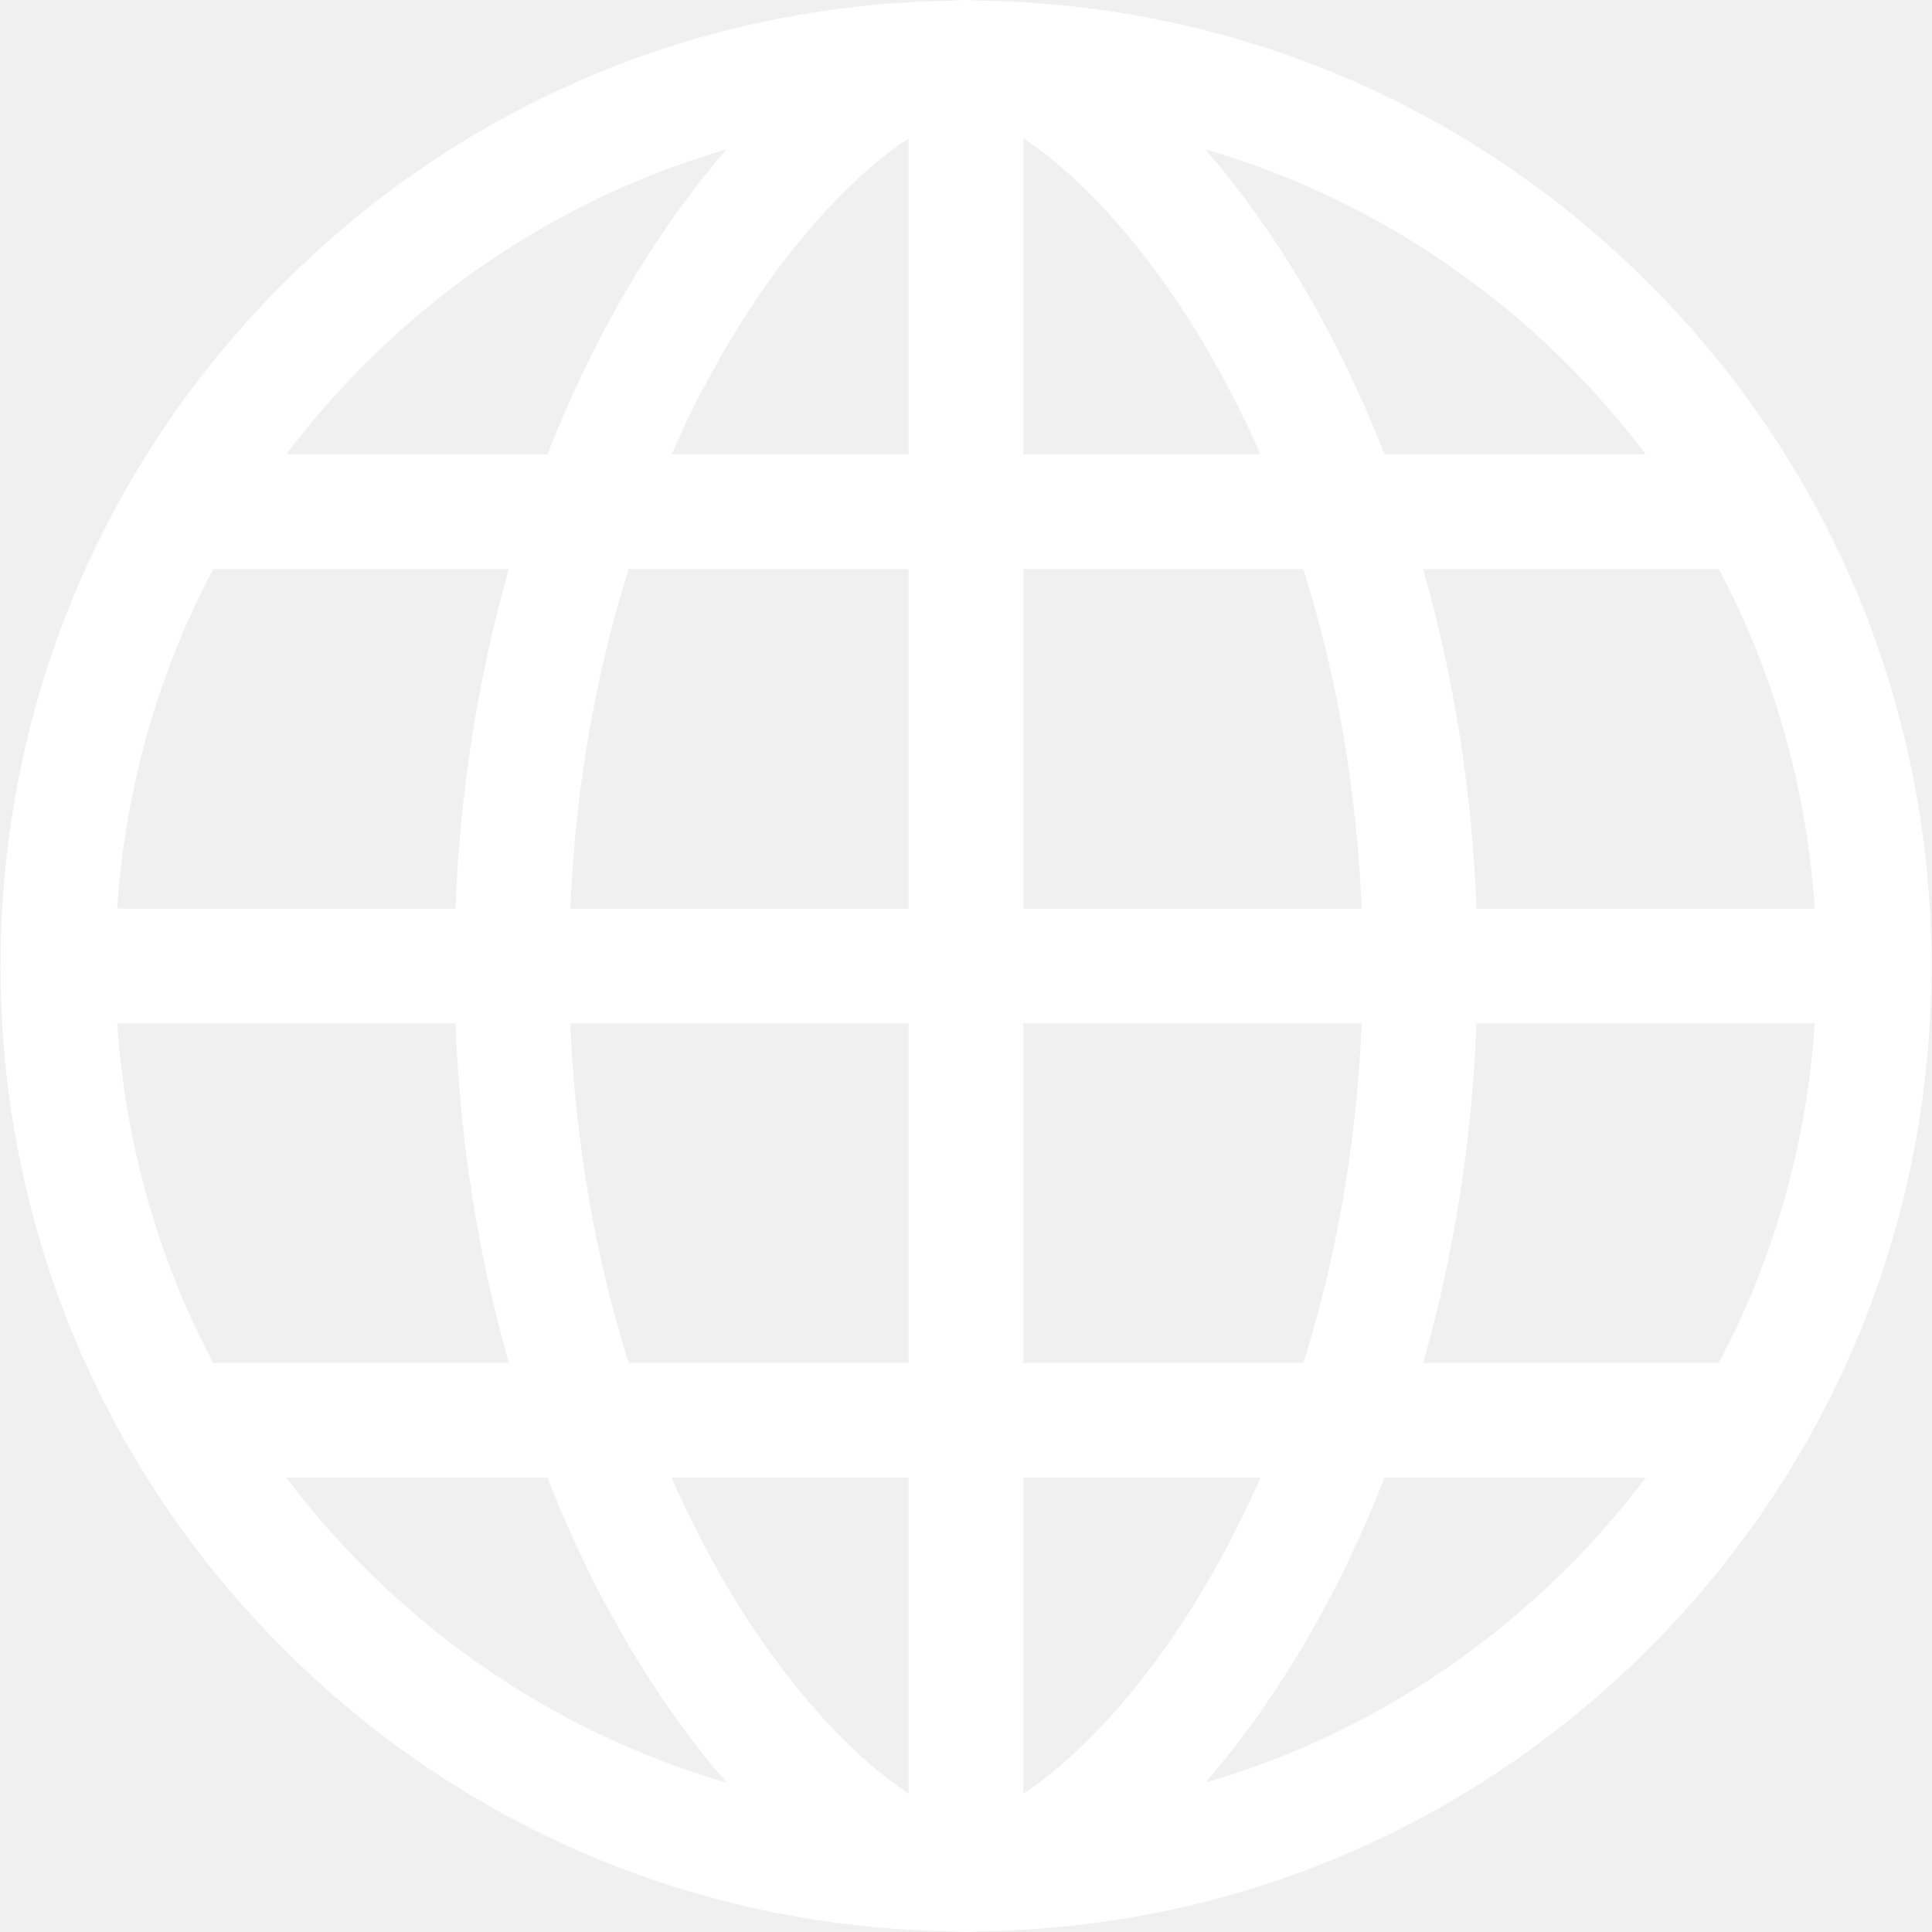
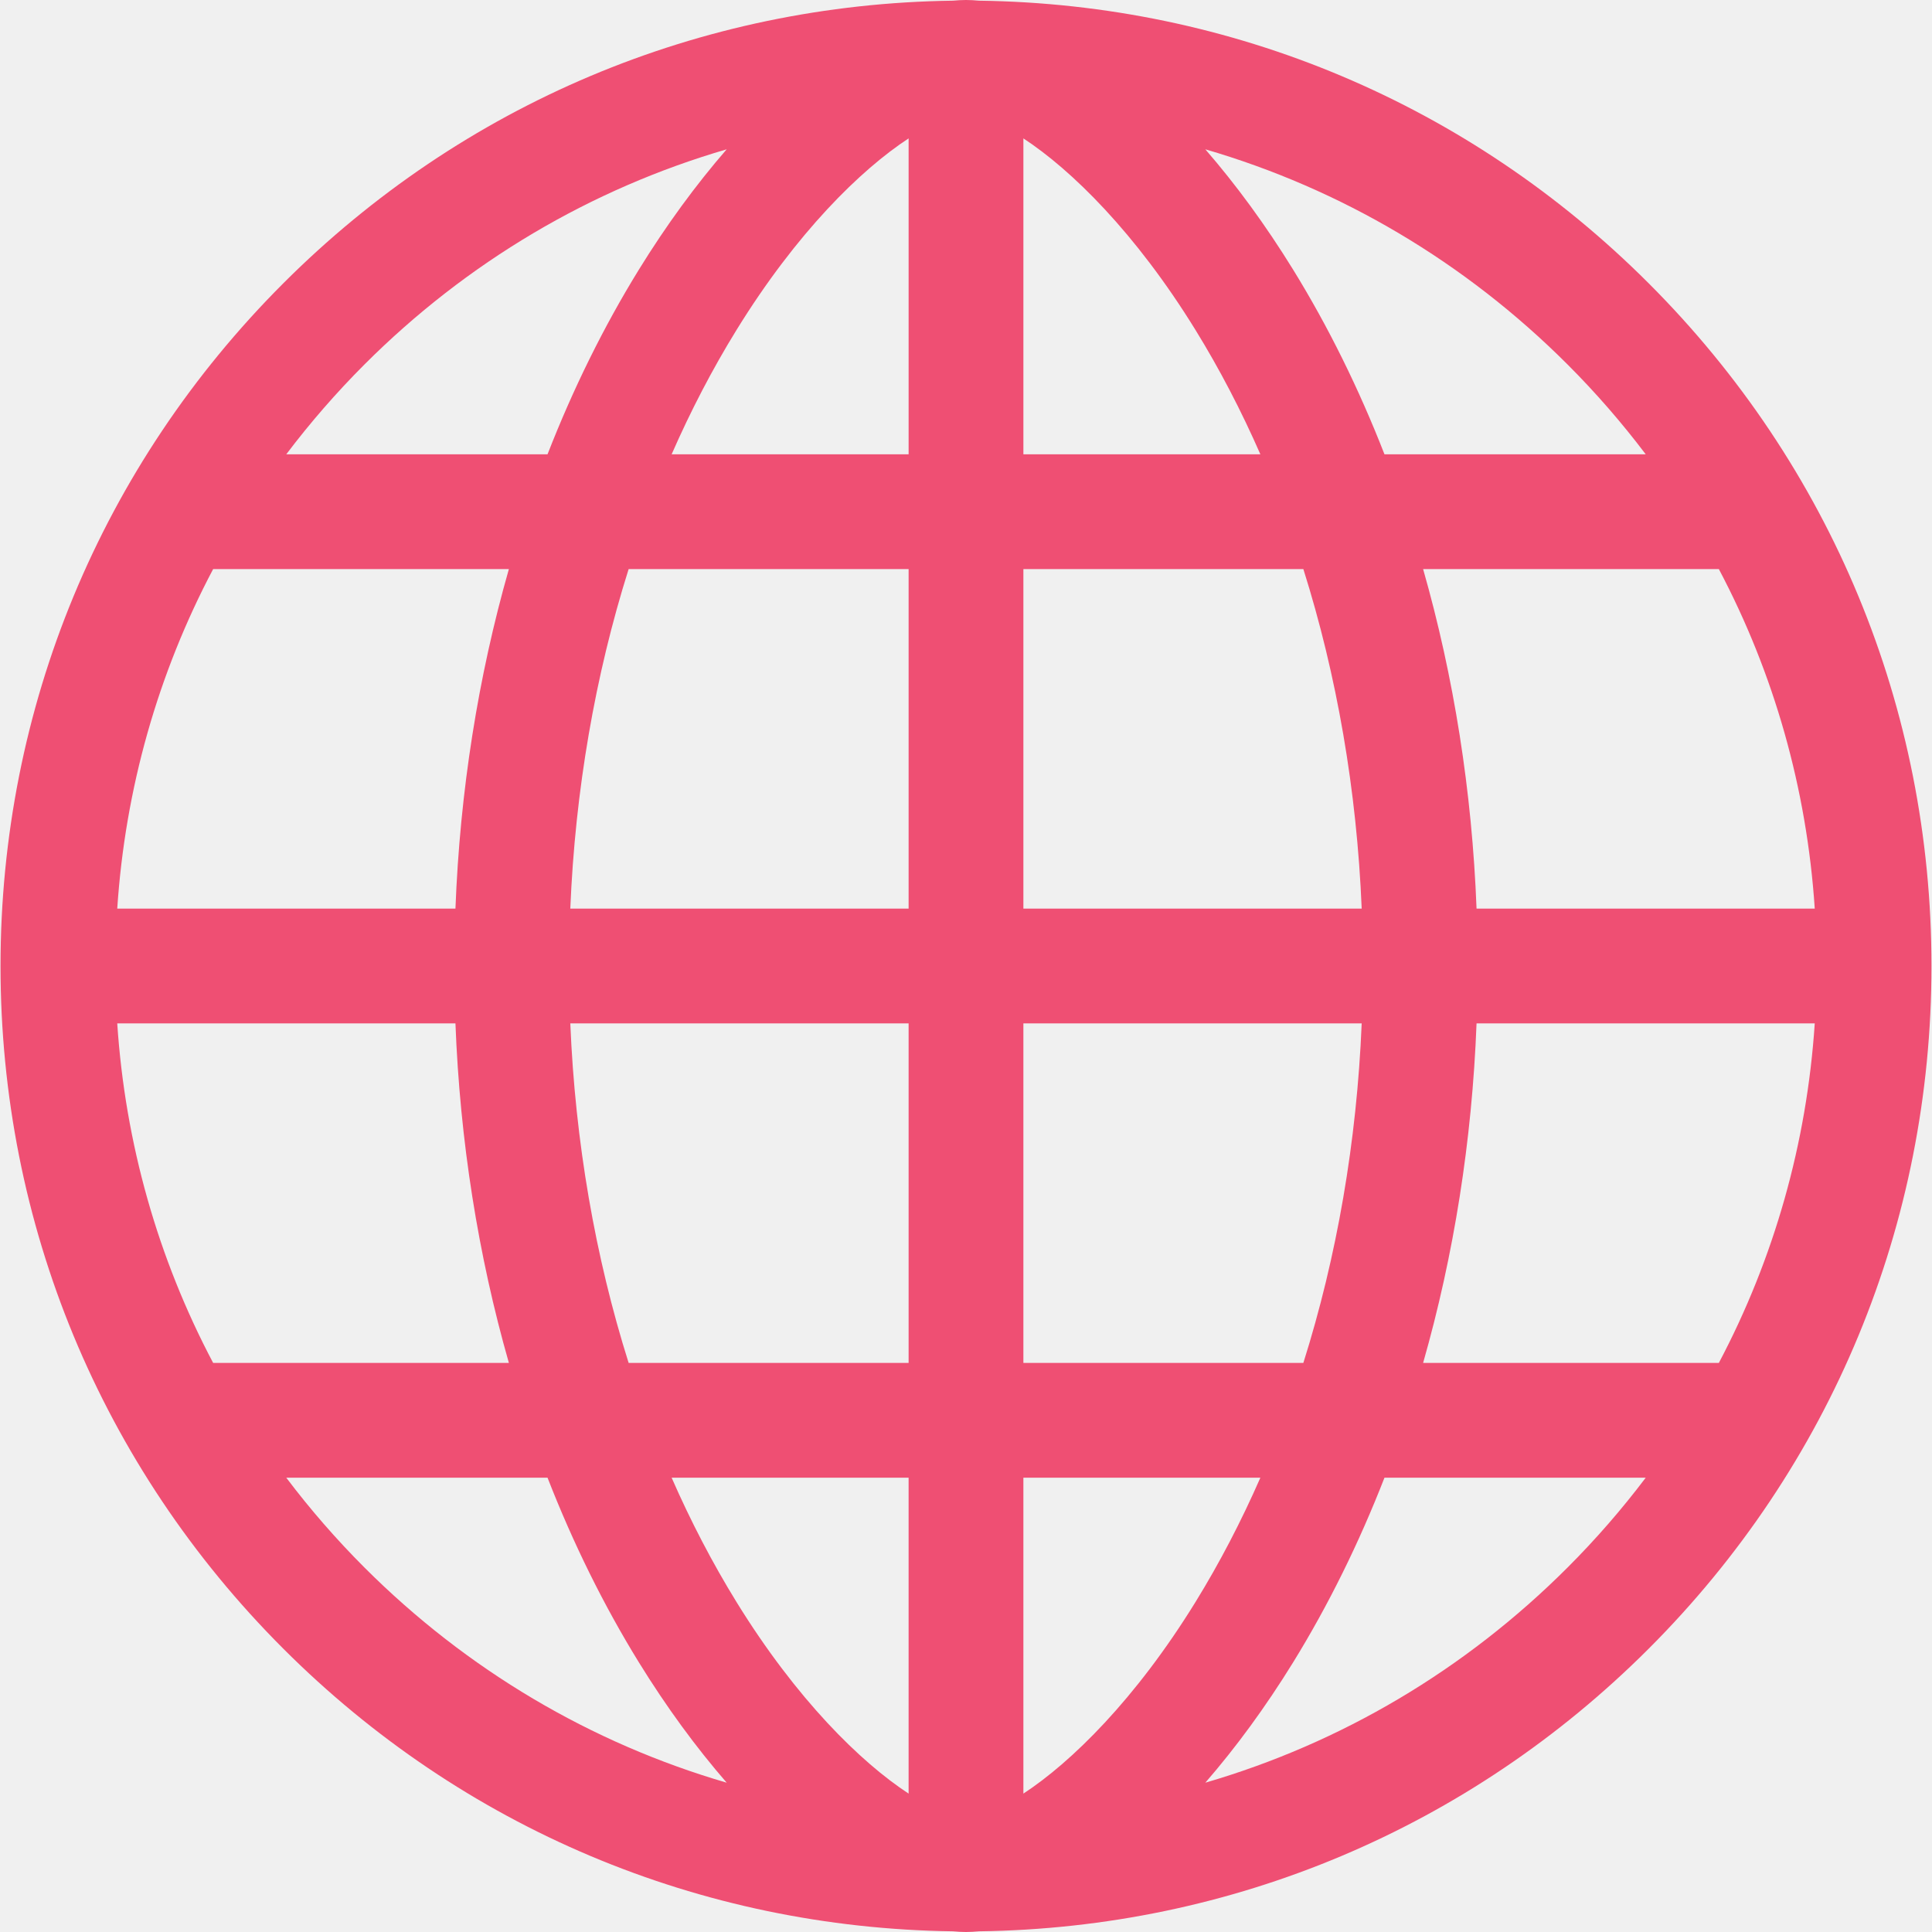
<svg xmlns="http://www.w3.org/2000/svg" version="1.1" id="Layer_1" x="0px" y="0px" viewBox="0 0 511.999 511.999" style="enable-background:new 0 0 511.999 511.999;" xml:space="preserve" width="512px" height="512px">
  <g>
    <g>
-       <path d="M436.921,75.079C389.413,27.571,326.51,1.066,259.464,0.18C258.296,0.074,257.137,0,255.999,0s-2.297,0.074-3.465,0.18    C185.488,1.065,122.585,27.57,75.077,75.078C26.752,123.405,0.138,187.657,0.138,255.999s26.614,132.595,74.94,180.921    c47.508,47.508,110.41,74.013,177.457,74.898c1.168,0.107,2.327,0.18,3.464,0.18c1.138,0,2.297-0.074,3.465-0.18    c67.047-0.885,129.95-27.39,177.457-74.898c48.325-48.325,74.939-112.577,74.939-180.921    C511.861,187.657,485.247,123.405,436.921,75.079z M96.586,96.587c27.181-27.181,60.086-46.552,95.992-57.018    c-8.093,9.317-15.96,20.033-23.282,31.908c-9.339,15.146-17.425,31.562-24.196,48.919H75.865    C82.165,112.063,89.071,104.102,96.586,96.587z M56.486,150.813h78.373c-8.15,28.522-12.97,58.908-14.161,89.978H31.071    C33.176,208.987,41.865,178.465,56.486,150.813z M56.487,361.186c-14.623-27.652-23.312-58.174-25.417-89.978h89.627    c1.191,31.071,6.011,61.457,14.161,89.978H56.487z M96.587,415.412c-7.517-7.515-14.423-15.475-20.722-23.809h69.236    c6.771,17.357,14.856,33.773,24.196,48.919c7.322,11.875,15.189,22.591,23.282,31.908    C156.674,461.964,123.769,442.593,96.587,415.412z M240.79,475.322c-12.671-8.29-29.685-24.946-45.605-50.764    c-6.385-10.354-12.124-21.382-17.197-32.954h62.801V475.322z M240.79,361.186h-74.195c-8.888-28.182-14.163-58.651-15.459-89.978    h89.654V361.186z M240.79,240.791h-89.654c1.295-31.327,6.57-61.797,15.459-89.978h74.195V240.791z M240.79,120.395h-62.801    c5.073-11.572,10.812-22.6,17.197-32.954c15.919-25.818,32.934-42.475,45.605-50.764V120.395z M455.512,150.813    c14.623,27.653,23.311,58.174,25.416,89.978H391.3c-1.191-31.071-6.011-61.457-14.161-89.978H455.512z M415.413,96.587    c7.515,7.515,14.421,15.476,20.721,23.809h-69.235c-6.771-17.357-14.856-33.773-24.196-48.919    c-7.322-11.875-15.188-22.591-23.282-31.908C355.326,50.035,388.231,69.406,415.413,96.587z M271.208,36.677    c12.671,8.29,29.685,24.946,45.605,50.764c6.385,10.354,12.124,21.382,17.197,32.954h-62.801V36.677z M271.208,150.813h74.195    c8.889,28.182,14.164,58.653,15.459,89.978h-89.654V150.813z M360.861,271.208c-1.295,31.327-6.57,61.797-15.459,89.978h-74.195    v-89.978H360.861z M271.208,475.322v-83.718h62.801c-5.073,11.572-10.812,22.6-17.197,32.954    C300.893,450.377,283.879,467.032,271.208,475.322z M415.413,415.413c-27.182,27.181-60.086,46.551-95.992,57.018    c8.093-9.317,15.96-20.033,23.282-31.908c9.339-15.146,17.425-31.562,24.196-48.919h69.235    C429.835,399.937,422.928,407.898,415.413,415.413z M455.512,361.186h-78.373c8.15-28.521,12.971-58.907,14.161-89.978h89.627    C478.822,303.012,470.133,333.534,455.512,361.186z" fill="#FFFFFF" />
+       <path d="M436.921,75.079C389.413,27.571,326.51,1.066,259.464,0.18C258.296,0.074,257.137,0,255.999,0s-2.297,0.074-3.465,0.18    C185.488,1.065,122.585,27.57,75.077,75.078C26.752,123.405,0.138,187.657,0.138,255.999s26.614,132.595,74.94,180.921    c47.508,47.508,110.41,74.013,177.457,74.898c1.168,0.107,2.327,0.18,3.464,0.18c1.138,0,2.297-0.074,3.465-0.18    c67.047-0.885,129.95-27.39,177.457-74.898c48.325-48.325,74.939-112.577,74.939-180.921    C511.861,187.657,485.247,123.405,436.921,75.079z M96.586,96.587c27.181-27.181,60.086-46.552,95.992-57.018    c-8.093,9.317-15.96,20.033-23.282,31.908c-9.339,15.146-17.425,31.562-24.196,48.919H75.865    C82.165,112.063,89.071,104.102,96.586,96.587z M56.486,150.813h78.373c-8.15,28.522-12.97,58.908-14.161,89.978H31.071    C33.176,208.987,41.865,178.465,56.486,150.813z M56.487,361.186c-14.623-27.652-23.312-58.174-25.417-89.978h89.627    c1.191,31.071,6.011,61.457,14.161,89.978H56.487z M96.587,415.412c-7.517-7.515-14.423-15.475-20.722-23.809h69.236    c6.771,17.357,14.856,33.773,24.196,48.919c7.322,11.875,15.189,22.591,23.282,31.908    C156.674,461.964,123.769,442.593,96.587,415.412z M240.79,475.322c-12.671-8.29-29.685-24.946-45.605-50.764    c-6.385-10.354-12.124-21.382-17.197-32.954h62.801V475.322z M240.79,361.186h-74.195c-8.888-28.182-14.163-58.651-15.459-89.978    h89.654V361.186z M240.79,240.791h-89.654c1.295-31.327,6.57-61.797,15.459-89.978h74.195V240.791z M240.79,120.395h-62.801    c5.073-11.572,10.812-22.6,17.197-32.954c15.919-25.818,32.934-42.475,45.605-50.764V120.395z M455.512,150.813    c14.623,27.653,23.311,58.174,25.416,89.978H391.3c-1.191-31.071-6.011-61.457-14.161-89.978H455.512z M415.413,96.587    c7.515,7.515,14.421,15.476,20.721,23.809h-69.235c-6.771-17.357-14.856-33.773-24.196-48.919    c-7.322-11.875-15.188-22.591-23.282-31.908C355.326,50.035,388.231,69.406,415.413,96.587z M271.208,36.677    c12.671,8.29,29.685,24.946,45.605,50.764c6.385,10.354,12.124,21.382,17.197,32.954h-62.801V36.677z M271.208,150.813h74.195    c8.889,28.182,14.164,58.653,15.459,89.978h-89.654V150.813z M360.861,271.208c-1.295,31.327-6.57,61.797-15.459,89.978h-74.195    v-89.978H360.861z M271.208,475.322v-83.718h62.801c-5.073,11.572-10.812,22.6-17.197,32.954    C300.893,450.377,283.879,467.032,271.208,475.322z M415.413,415.413c-27.182,27.181-60.086,46.551-95.992,57.018    c8.093-9.317,15.96-20.033,23.282-31.908c9.339-15.146,17.425-31.562,24.196-48.919h69.235    C429.835,399.937,422.928,407.898,415.413,415.413z M455.512,361.186h-78.373c8.15-28.521,12.971-58.907,14.161-89.978h89.627    C478.822,303.012,470.133,333.534,455.512,361.186z" fill="#EF4F73" />
    </g>
  </g>
  <g>
</g>
  <g>
</g>
  <g>
</g>
  <g>
</g>
  <g>
</g>
  <g>
</g>
  <g>
</g>
  <g>
</g>
  <g>
</g>
  <g>
</g>
  <g>
</g>
  <g>
</g>
  <g>
</g>
  <g>
</g>
  <g>
</g>
</svg>
